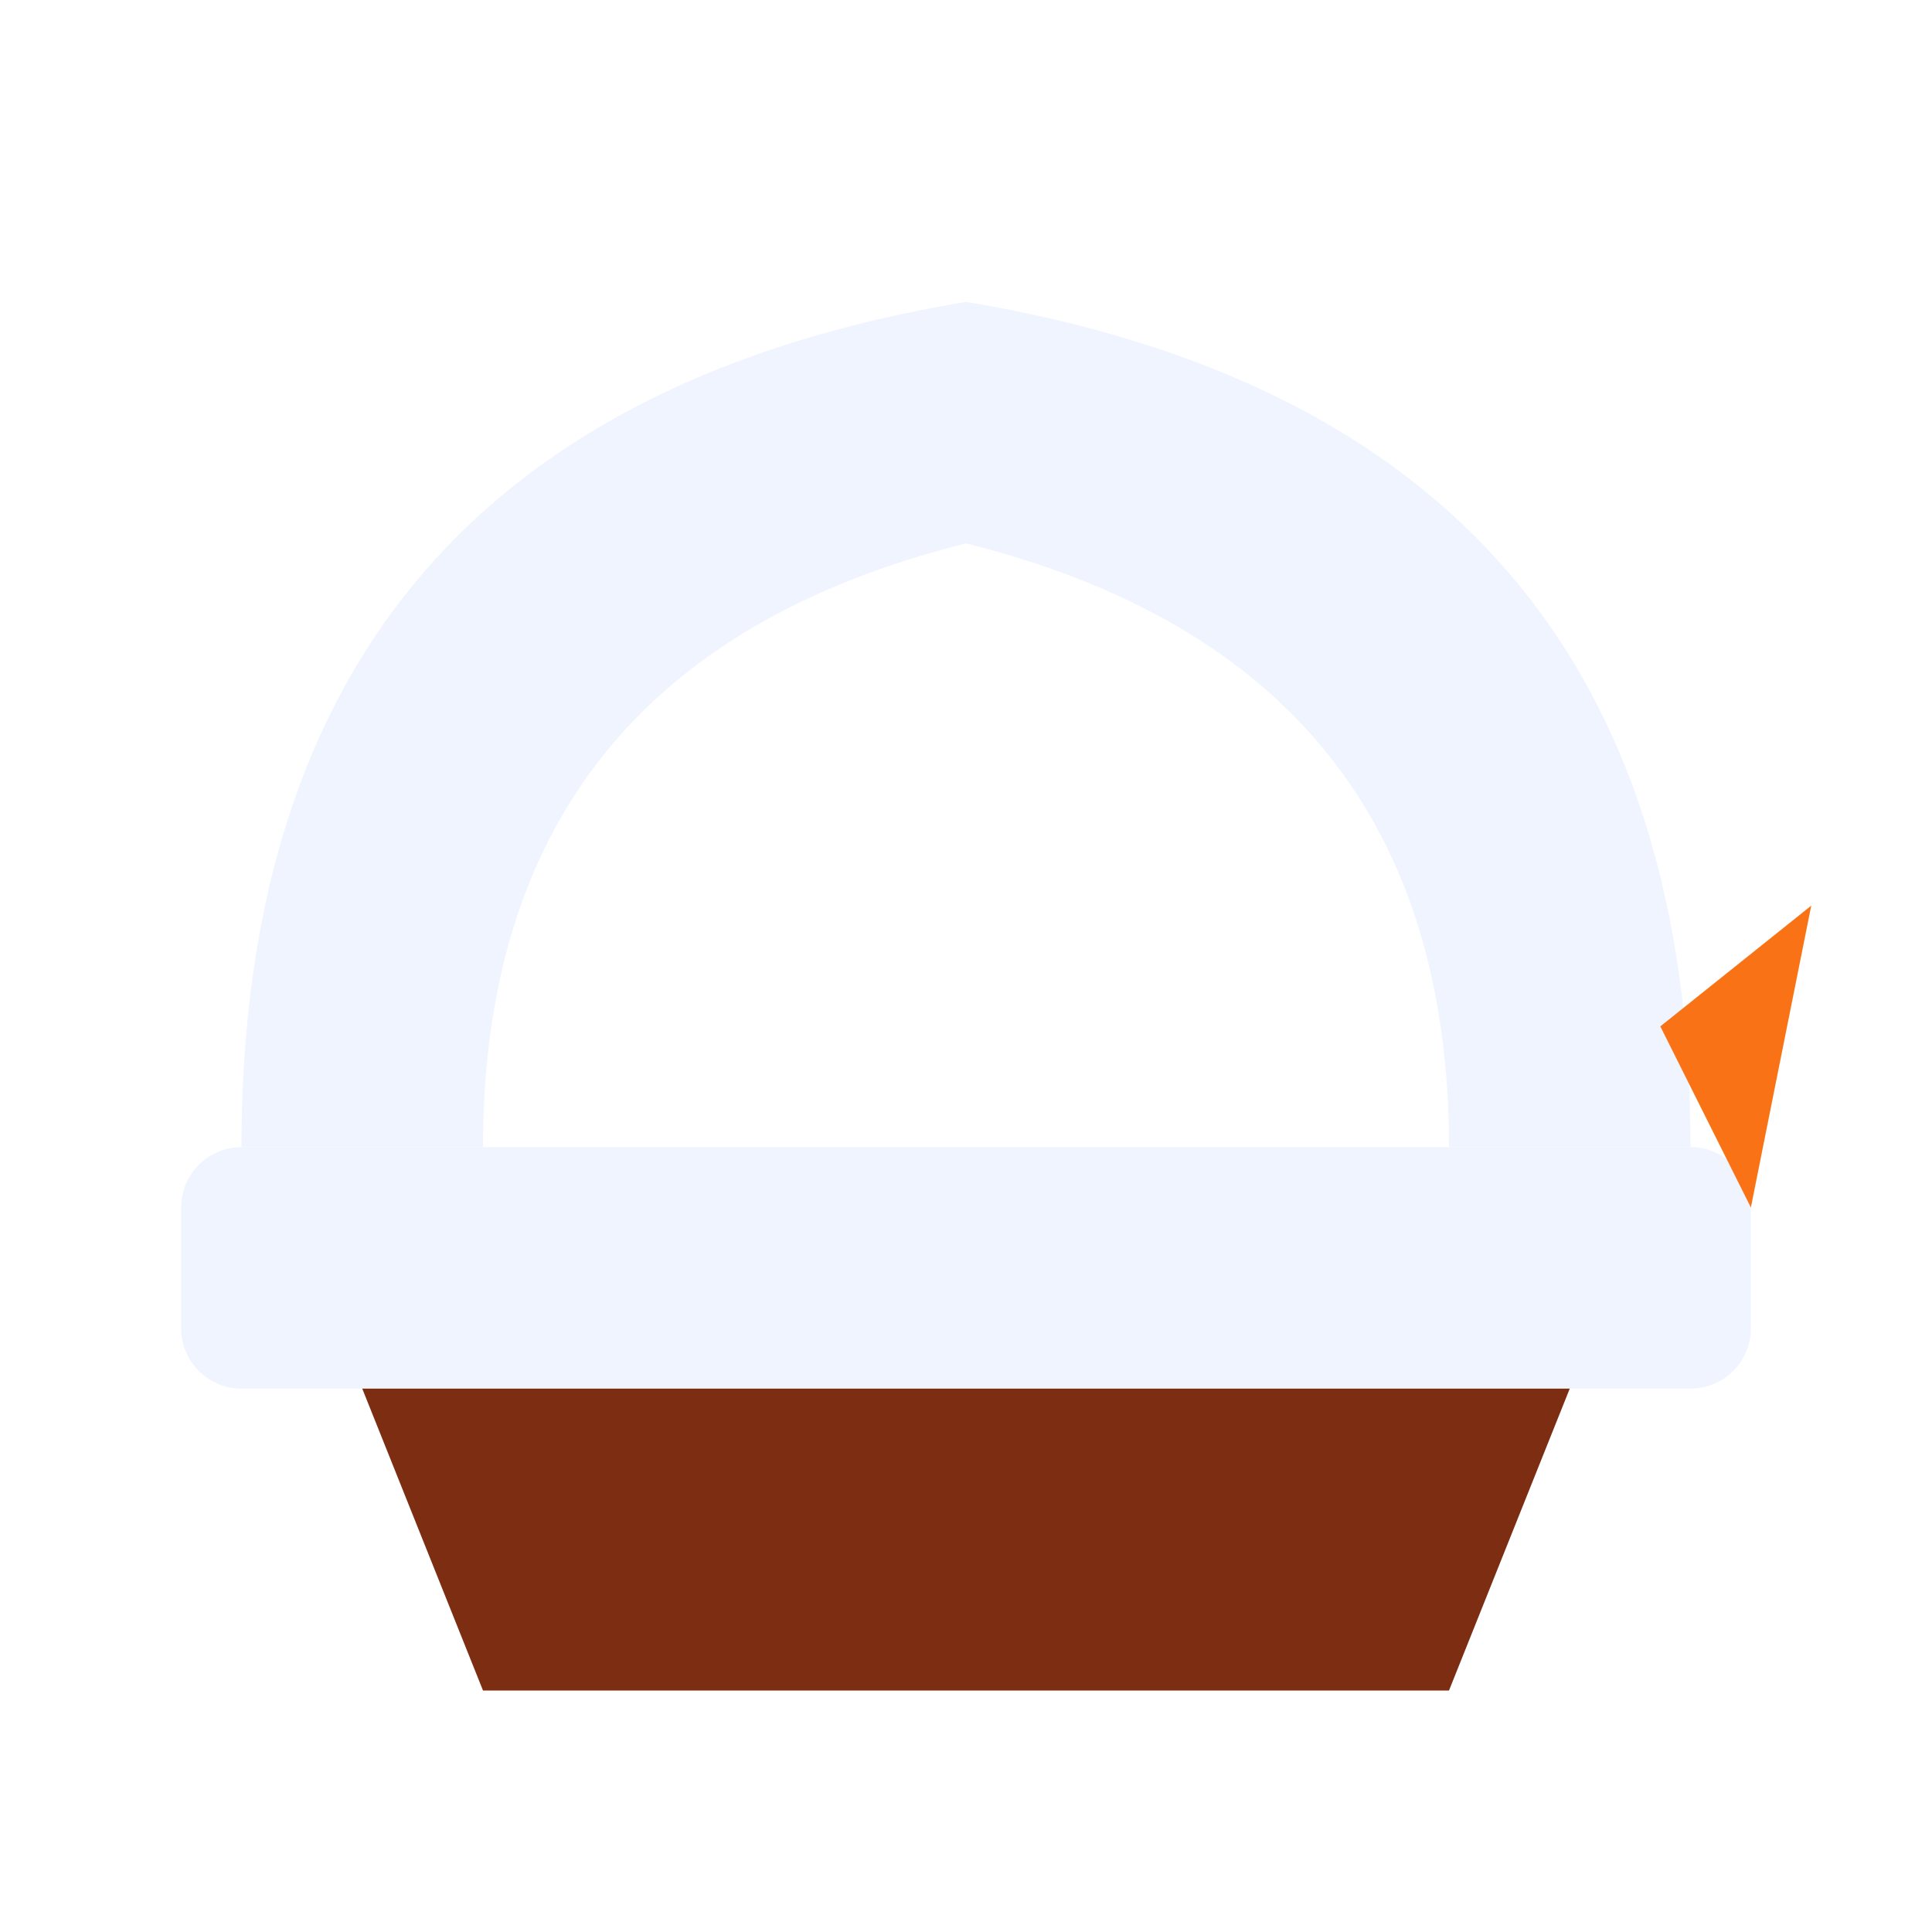
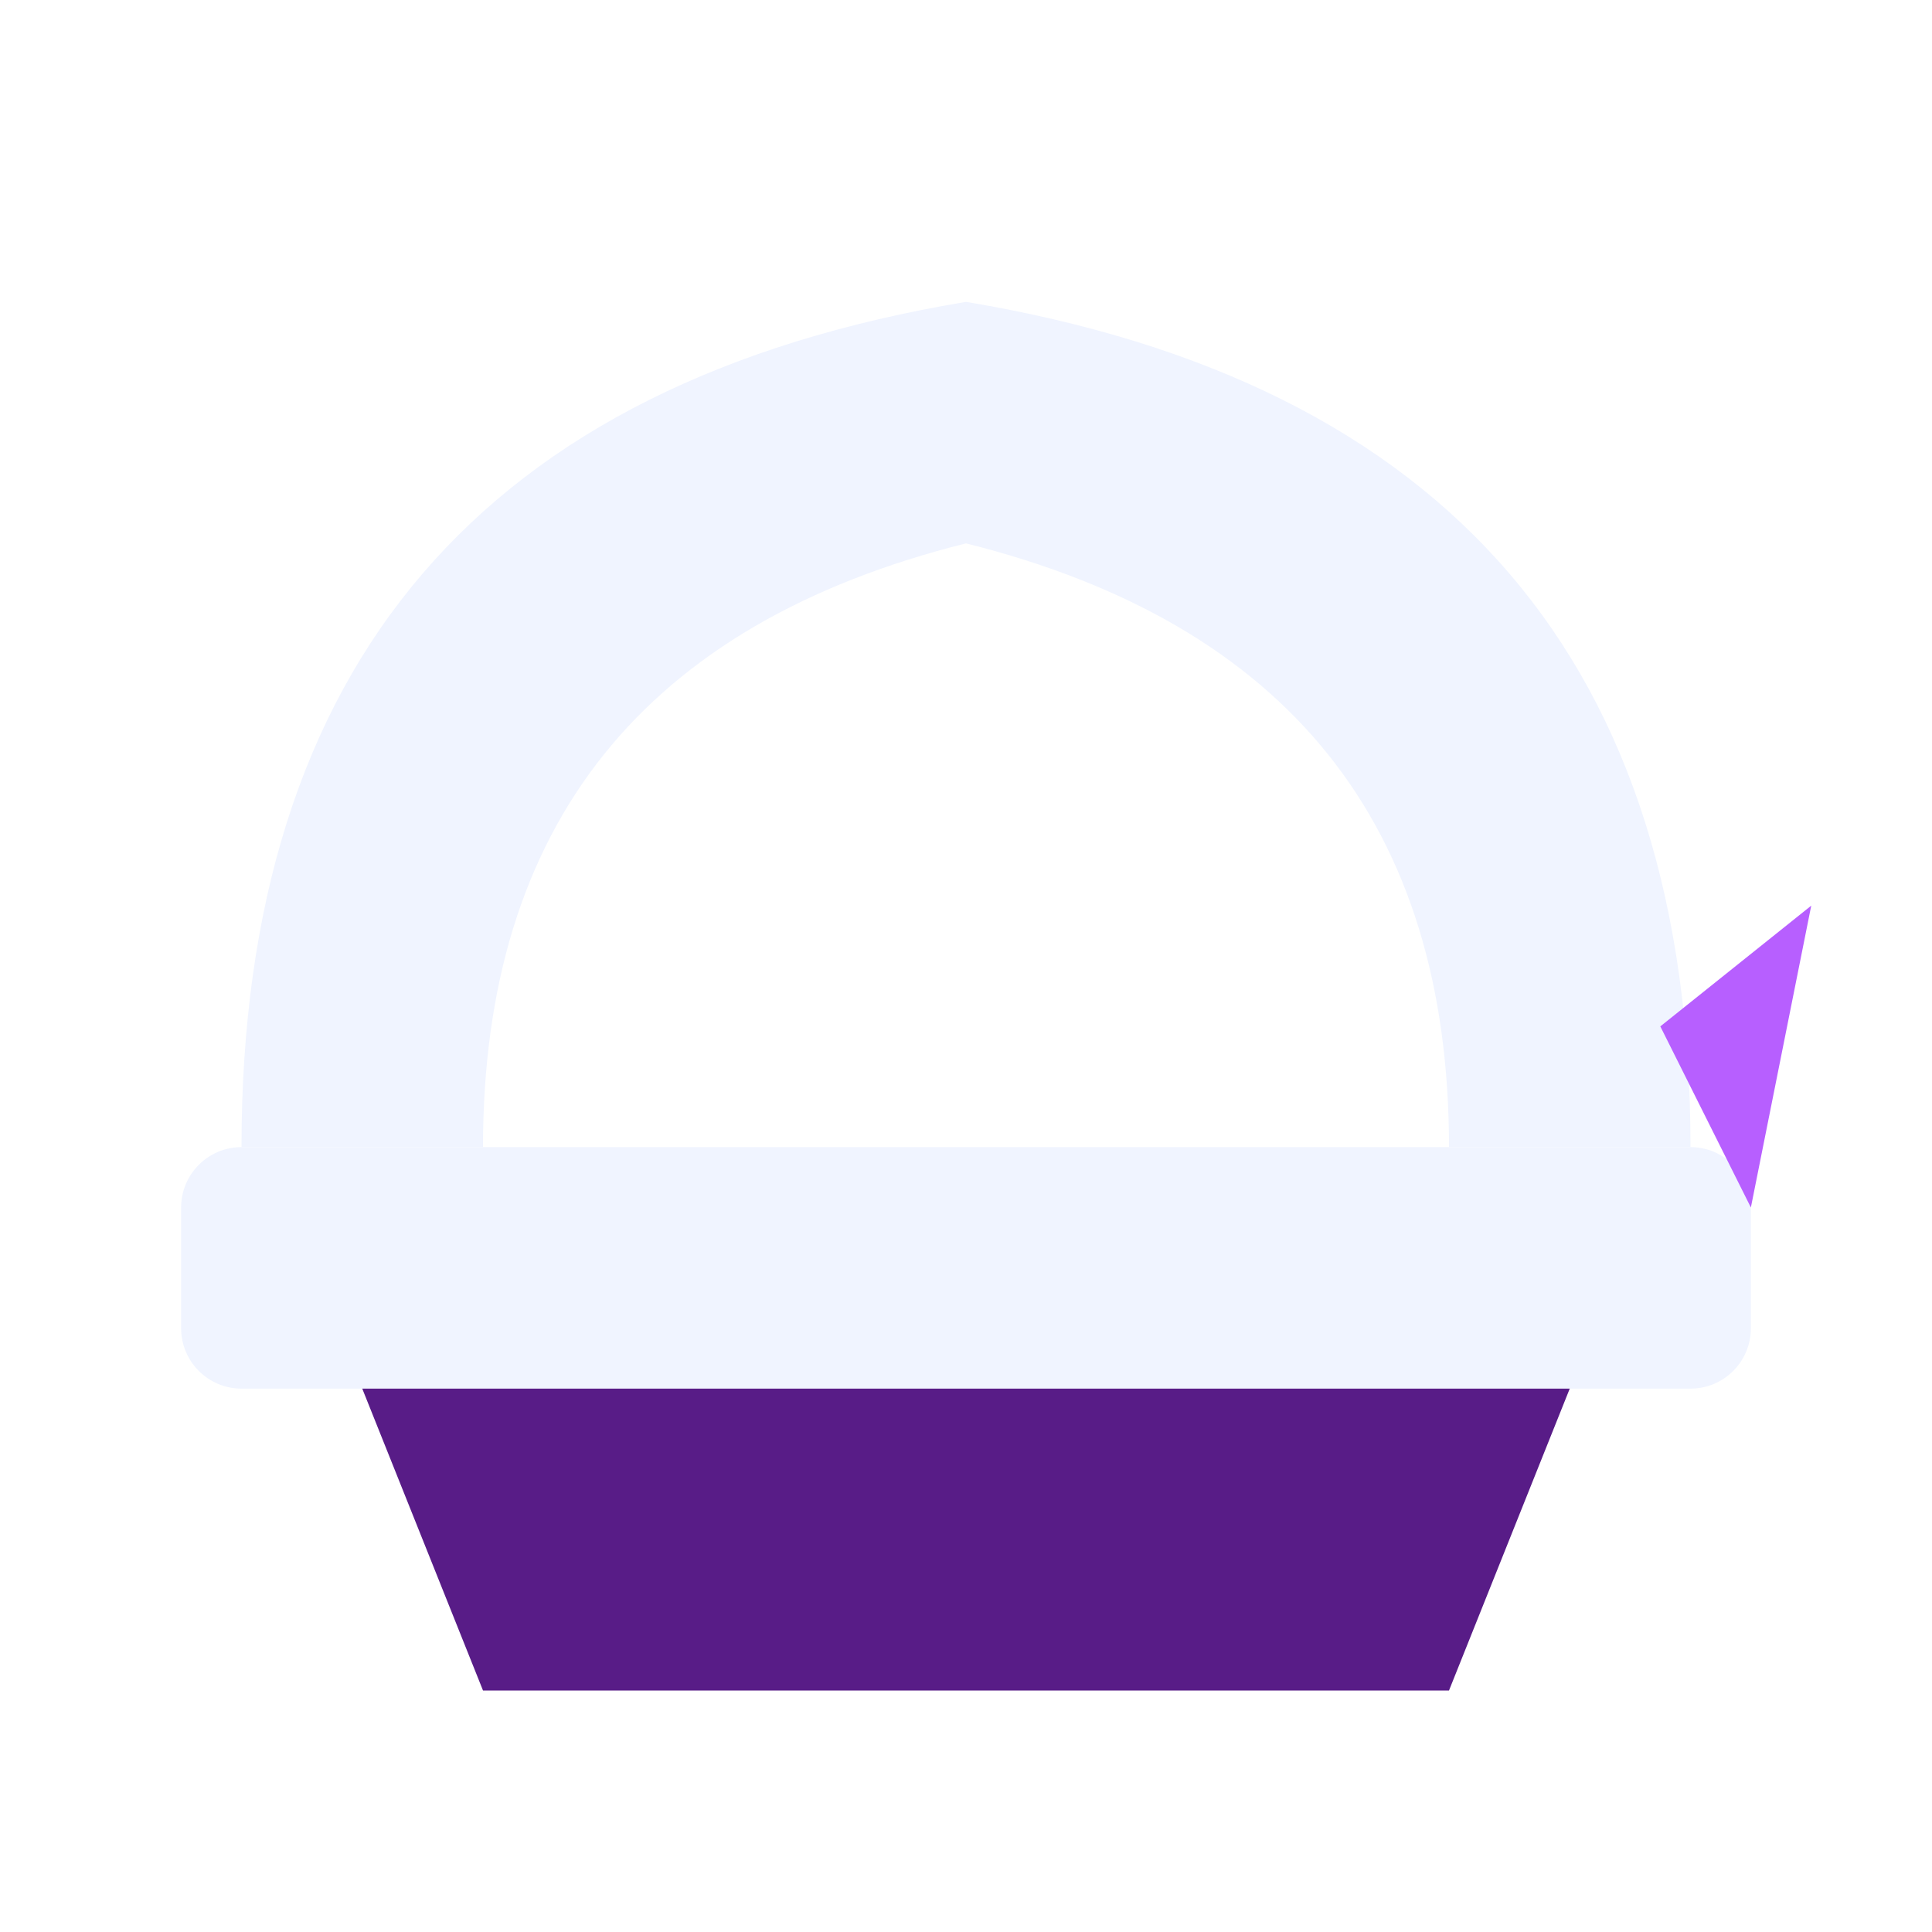
<svg xmlns="http://www.w3.org/2000/svg" viewBox="0 0 32 32" width="32" height="32" role="img" aria-label="Clawforger">
  <rect x="3" y="19" width="26" height="4" rx="1" fill="#F0F4FF" />
-   <path d="M6 23 L26 23 L24 28 L8 28 Z" fill="#7C2D12" />
+   <path d="M6 23 L26 23 L24 28 L8 28 Z" fill="#581C87" />
  <path d="M4 19 Q4 7 16 5 Q28 7 28 19 L24 19 Q24 11 16 9 Q8 11 8 19 Z" fill="#F0F4FF" />
-   <path d="M27.5 17 L30 15 L29 20 Z" fill="#F97316" />
+   <path d="M27.5 17 L30 15 L29 20 Z" fill="#B75FFF" />
</svg>
